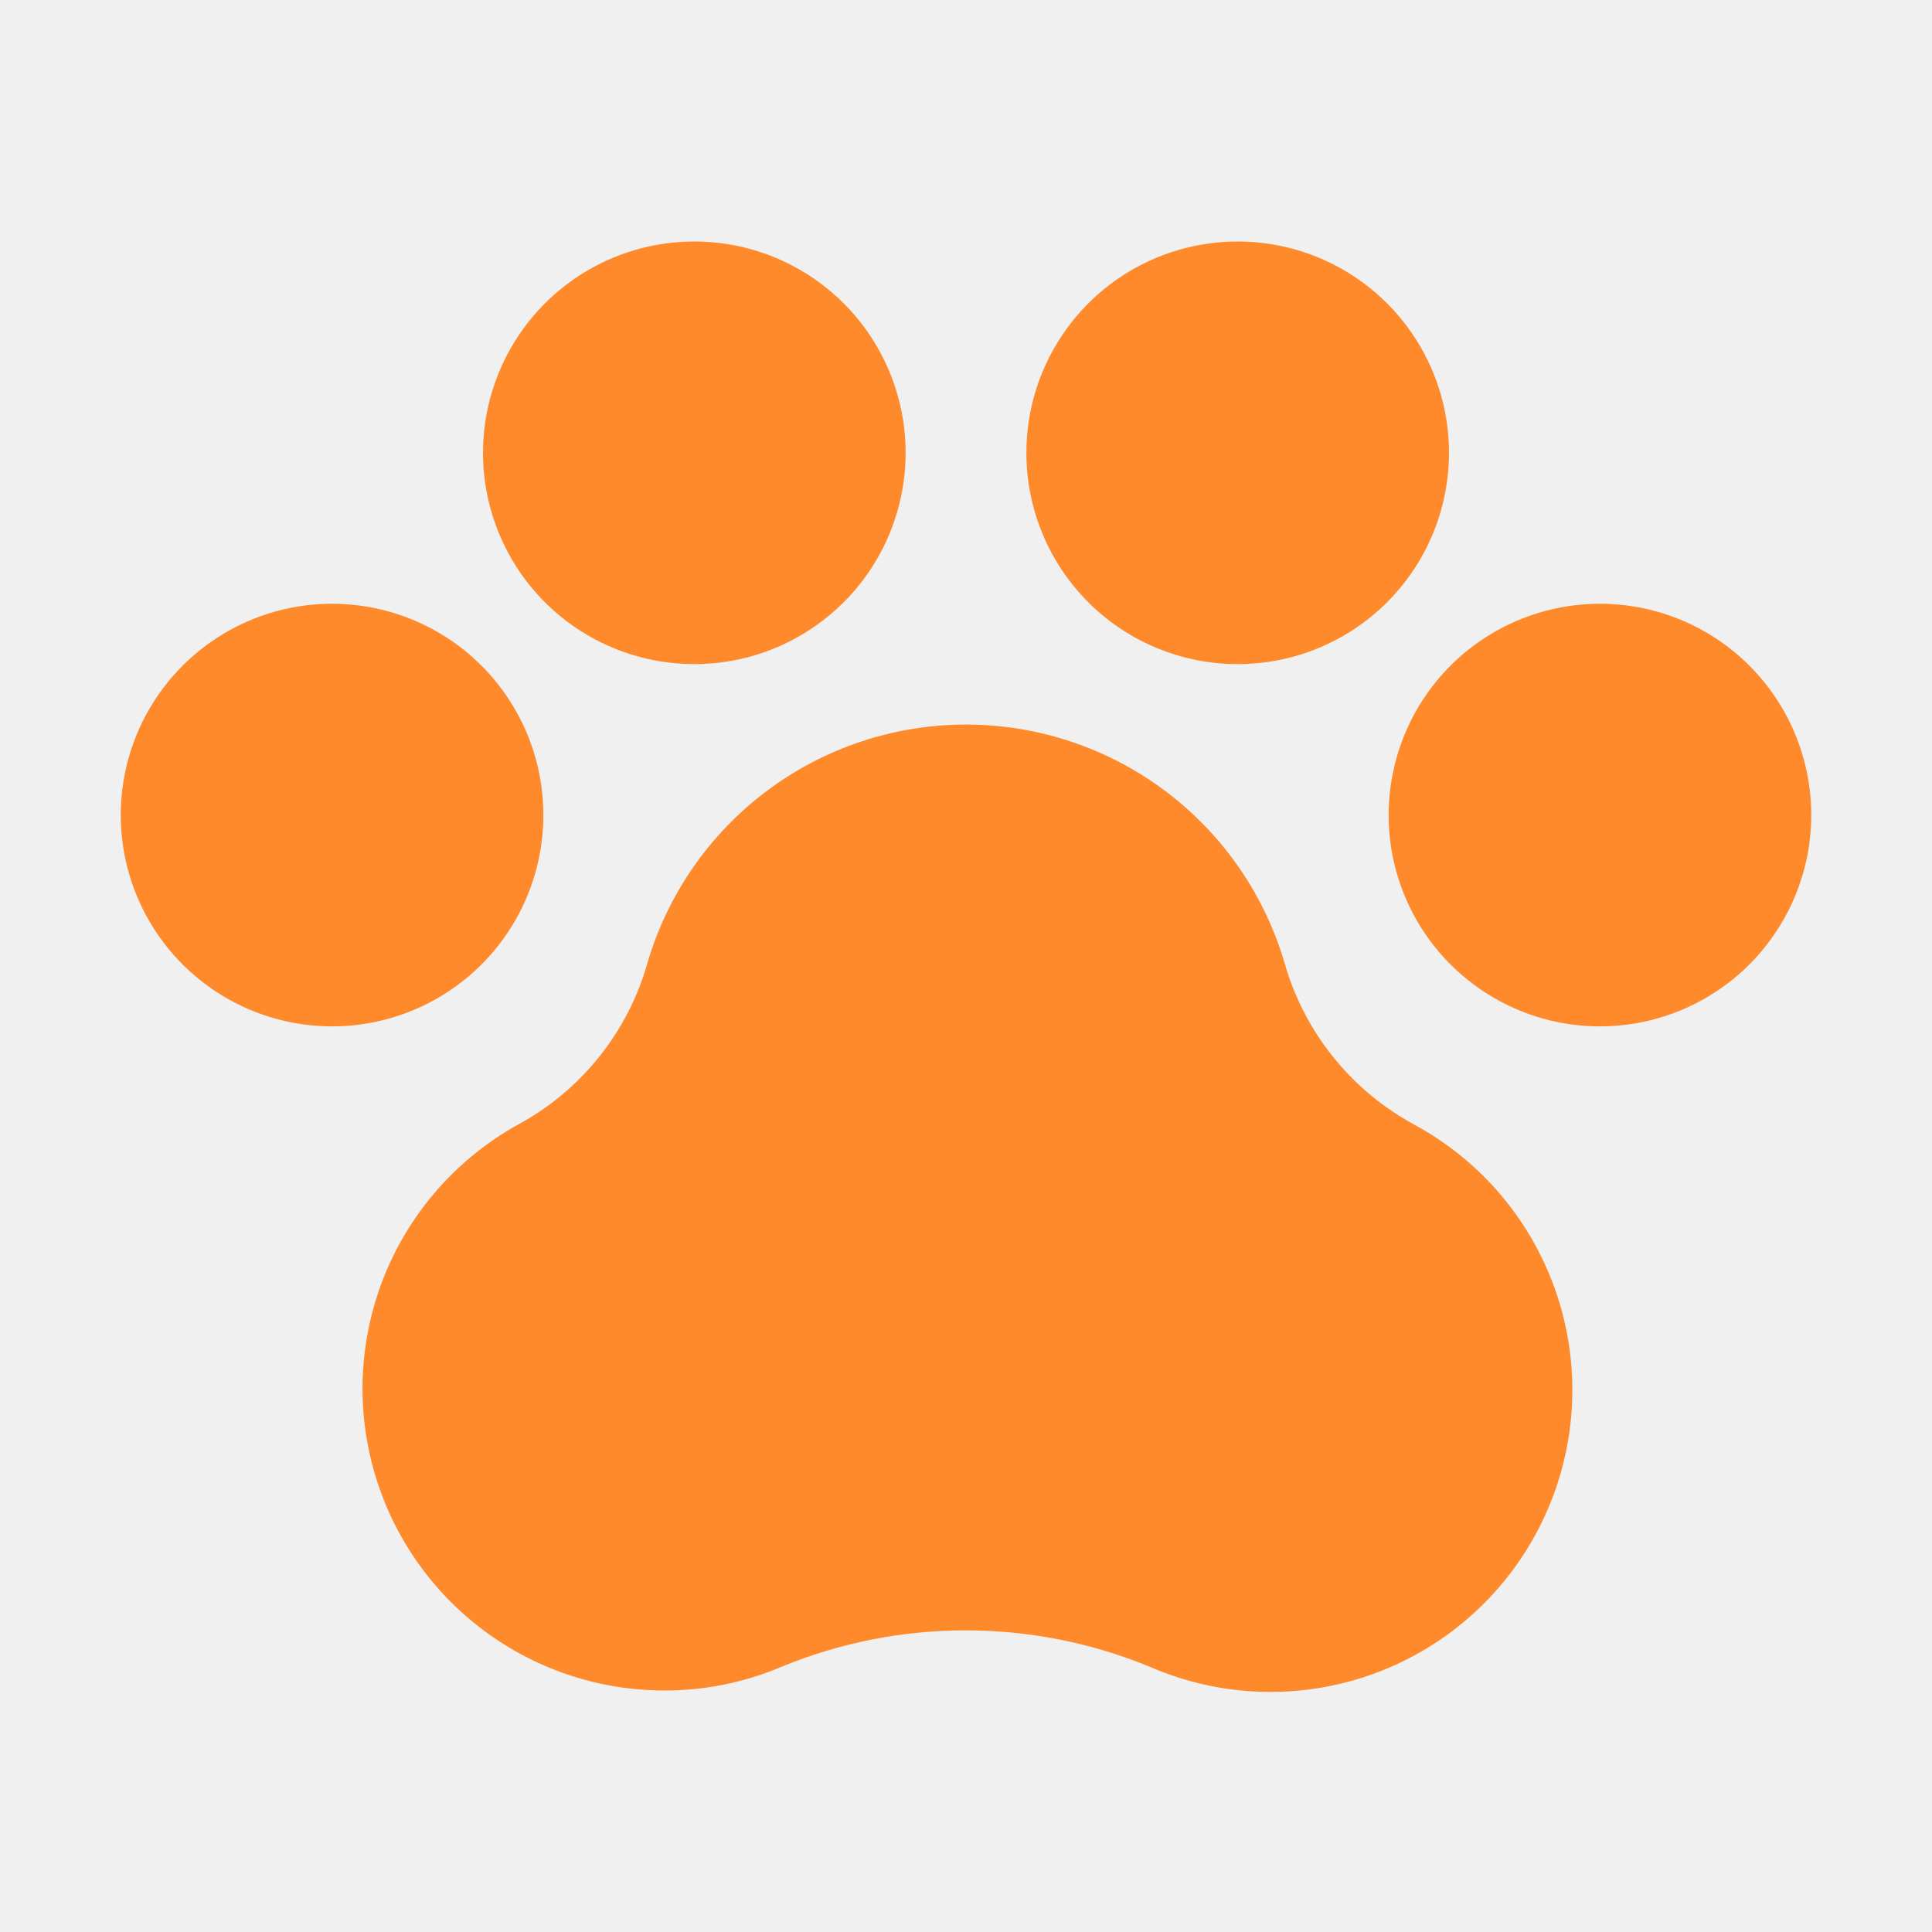
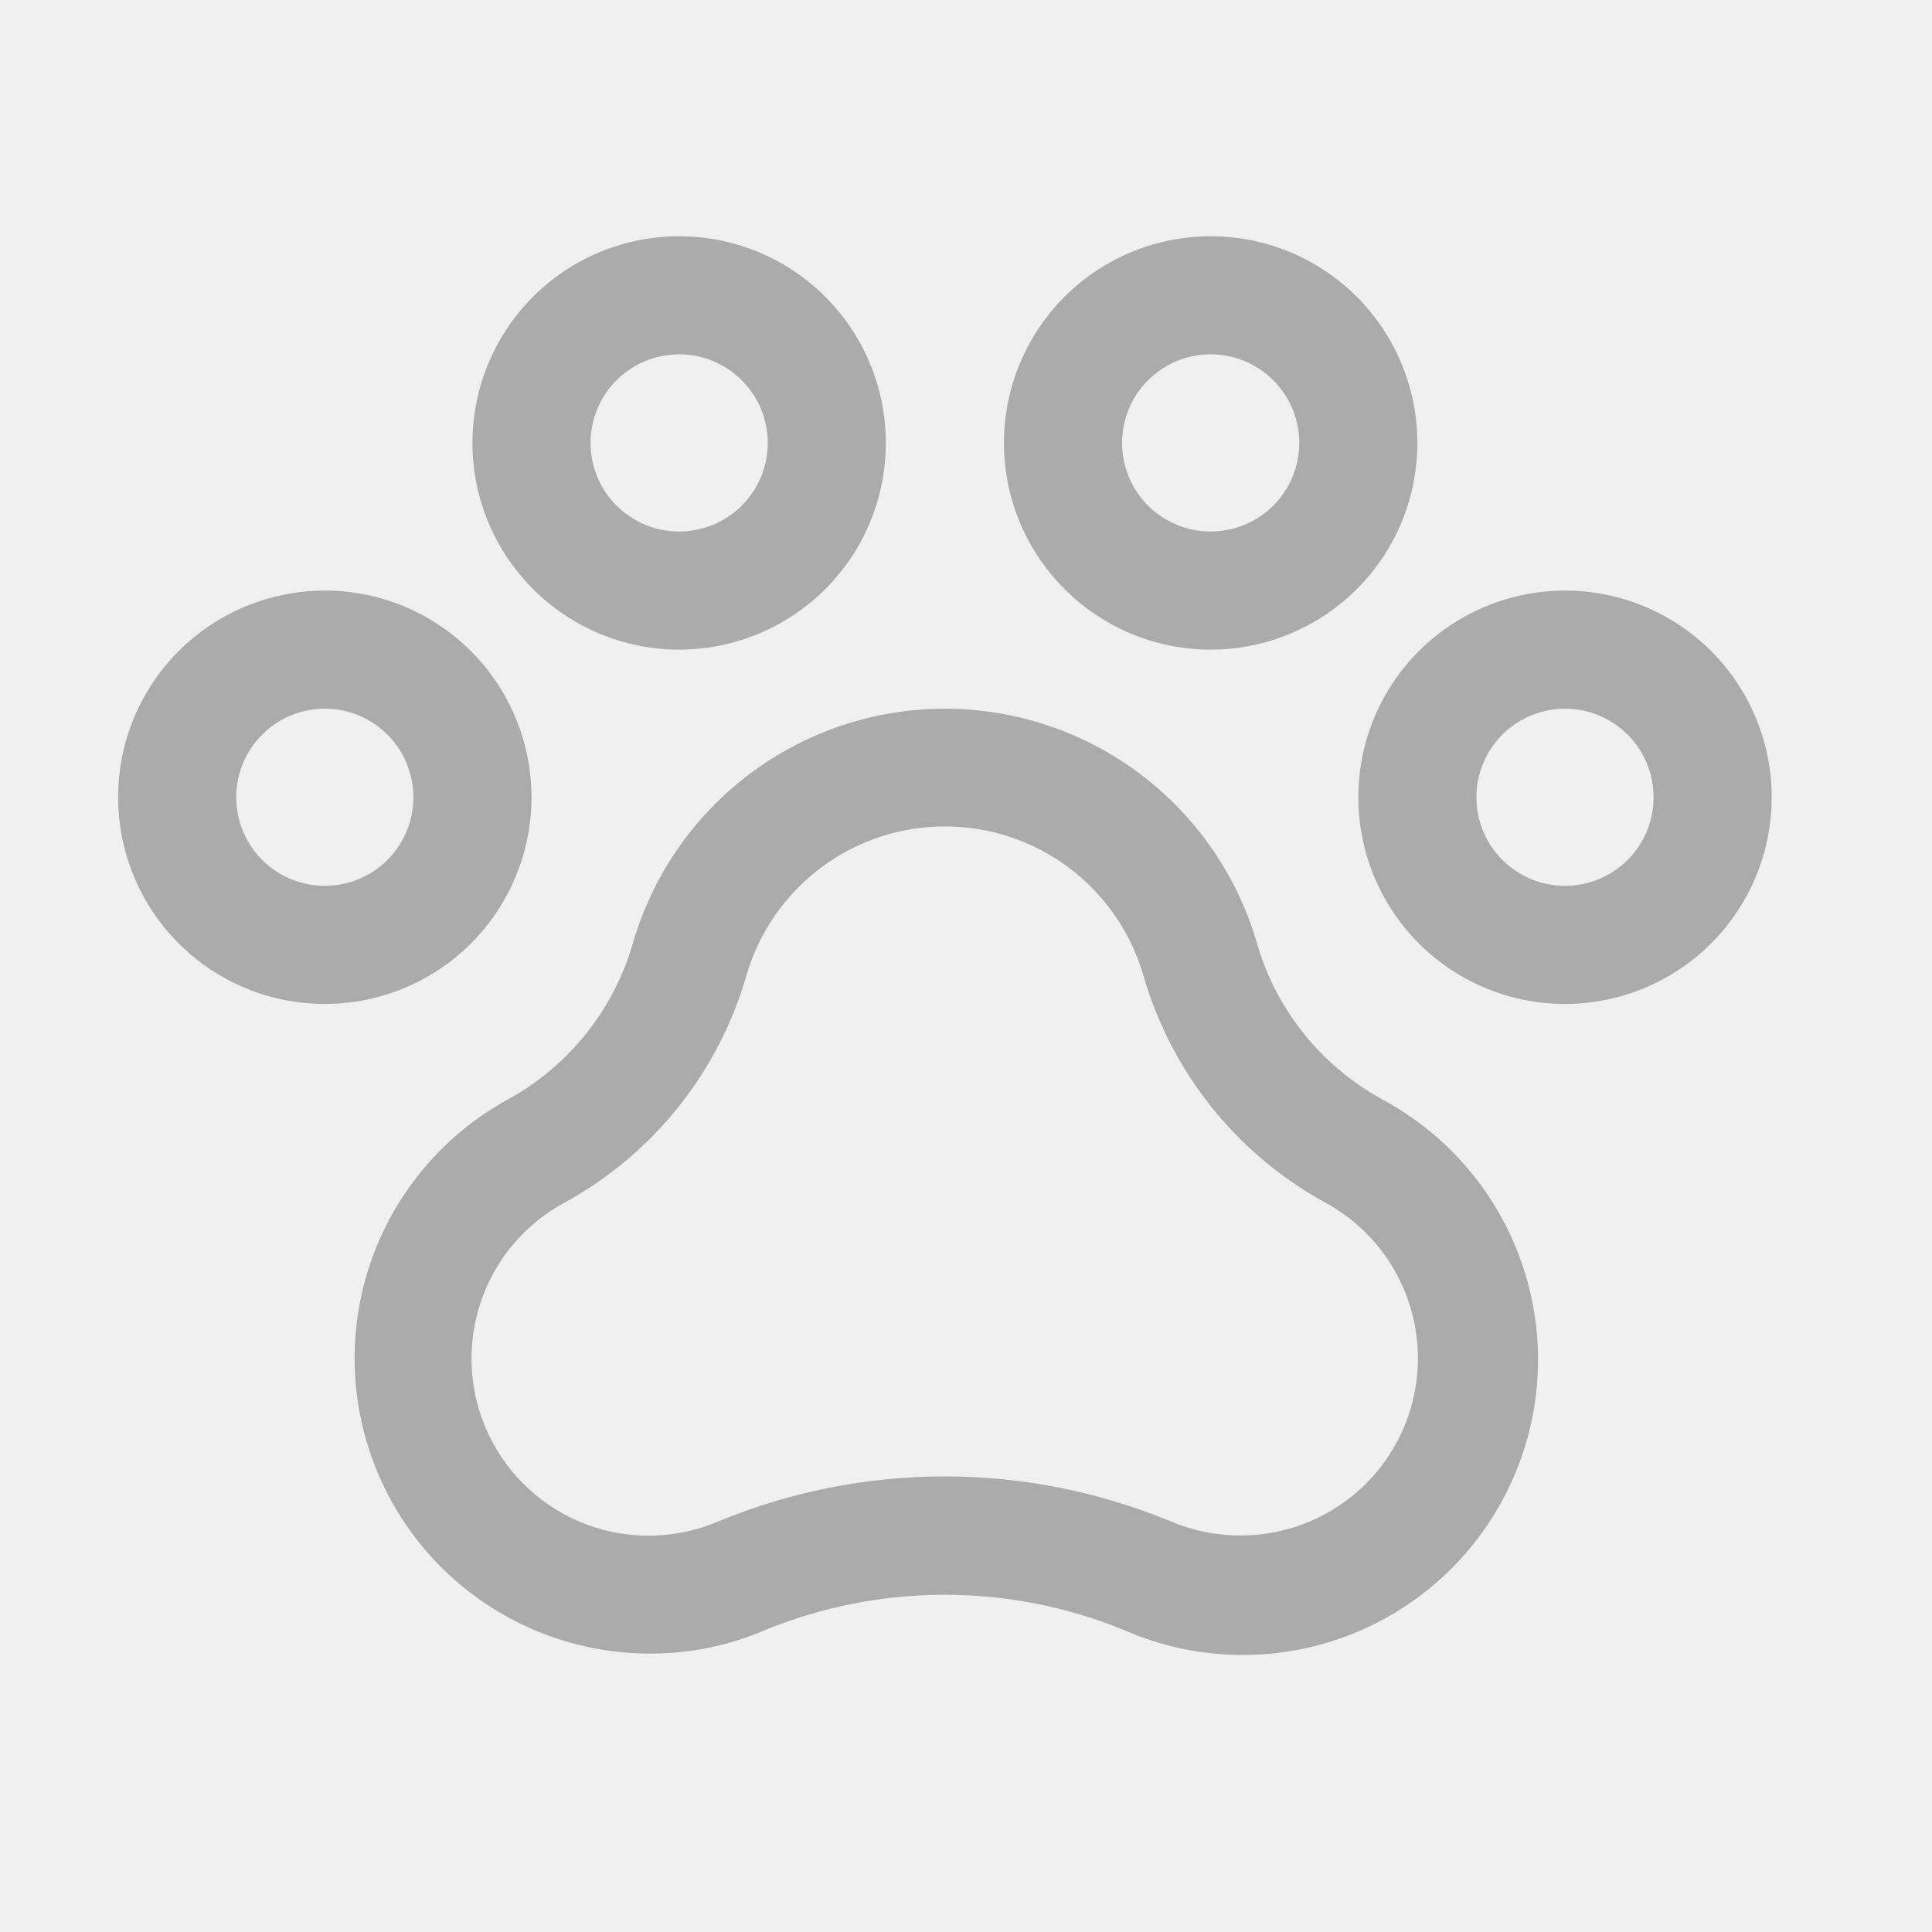
- <svg xmlns="http://www.w3.org/2000/svg" width="32" height="32" viewBox="0 0 32 32" fill="none">
-   <path d="M30 13.5C30 14.192 29.795 14.869 29.41 15.444C29.026 16.02 28.479 16.469 27.839 16.734C27.2 16.998 26.496 17.068 25.817 16.933C25.138 16.798 24.515 16.464 24.025 15.975C23.536 15.485 23.202 14.862 23.067 14.183C22.932 13.504 23.002 12.8 23.266 12.161C23.531 11.521 23.98 10.974 24.555 10.59C25.131 10.205 25.808 10 26.5 10C27.428 10 28.319 10.369 28.975 11.025C29.631 11.681 30 12.572 30 13.5ZM9 13.5C9 12.808 8.795 12.131 8.41 11.556C8.026 10.98 7.479 10.531 6.839 10.266C6.2 10.002 5.496 9.932 4.817 10.067C4.138 10.202 3.515 10.536 3.025 11.025C2.536 11.515 2.202 12.138 2.067 12.817C1.932 13.496 2.002 14.2 2.266 14.839C2.531 15.479 2.98 16.026 3.556 16.41C4.131 16.795 4.808 17 5.5 17C6.428 17 7.319 16.631 7.975 15.975C8.631 15.319 9 14.428 9 13.5ZM11.5 11C12.192 11 12.869 10.795 13.444 10.41C14.02 10.026 14.469 9.479 14.734 8.839C14.998 8.2 15.068 7.496 14.933 6.817C14.798 6.138 14.464 5.515 13.975 5.025C13.485 4.536 12.862 4.202 12.183 4.067C11.504 3.932 10.8 4.002 10.161 4.266C9.521 4.531 8.974 4.98 8.59 5.556C8.205 6.131 8 6.808 8 7.5C8 8.428 8.369 9.319 9.025 9.975C9.682 10.631 10.572 11 11.5 11ZM20.5 11C21.192 11 21.869 10.795 22.445 10.41C23.02 10.026 23.469 9.479 23.734 8.839C23.998 8.2 24.068 7.496 23.933 6.817C23.798 6.138 23.464 5.515 22.975 5.025C22.485 4.536 21.862 4.202 21.183 4.067C20.504 3.932 19.8 4.002 19.161 4.266C18.521 4.531 17.974 4.98 17.59 5.556C17.205 6.131 17 6.808 17 7.5C17 8.428 17.369 9.319 18.025 9.975C18.681 10.631 19.572 11 20.5 11ZM23.39 18.608C22.882 18.327 22.434 17.95 22.073 17.496C21.711 17.043 21.442 16.523 21.281 15.965C20.949 14.822 20.254 13.817 19.302 13.102C18.349 12.387 17.191 12.001 16 12.001C14.809 12.001 13.651 12.387 12.698 13.102C11.746 13.817 11.051 14.822 10.719 15.965C10.398 17.087 9.645 18.035 8.625 18.602C7.647 19.132 6.873 19.972 6.426 20.99C5.979 22.009 5.884 23.147 6.157 24.225C6.429 25.303 7.054 26.26 7.931 26.944C8.808 27.627 9.888 27.999 11 28C11.666 28.002 12.326 27.869 12.94 27.609C14.896 26.802 17.092 26.802 19.049 27.609C20.234 28.124 21.572 28.161 22.784 27.711C23.995 27.261 24.985 26.36 25.546 25.196C26.108 24.032 26.197 22.696 25.795 21.468C25.393 20.24 24.531 19.215 23.39 18.609V18.608Z" fill="#FF8A2B" />
+ <svg xmlns="http://www.w3.org/2000/svg" width="28" height="28" viewBox="0 0 28 28" fill="none">
+   <mask id="path-1-inside-1_474_3535" fill="white">
+     <path d="M22.681 8.559C22.089 8.559 21.51 8.735 21.017 9.064C20.524 9.393 20.14 9.861 19.914 10.408C19.687 10.956 19.628 11.558 19.743 12.139C19.859 12.72 20.144 13.254 20.563 13.673C20.982 14.092 21.516 14.377 22.097 14.493C22.678 14.608 23.28 14.549 23.828 14.322C24.375 14.095 24.843 13.712 25.172 13.219C25.501 12.726 25.677 12.147 25.677 11.555C25.677 10.76 25.361 9.998 24.8 9.436C24.238 8.875 23.476 8.559 22.681 8.559ZM22.681 12.838C22.427 12.838 22.179 12.763 21.968 12.622C21.757 12.481 21.592 12.28 21.495 12.046C21.398 11.811 21.373 11.553 21.422 11.304C21.472 11.055 21.594 10.826 21.773 10.647C21.953 10.467 22.182 10.345 22.431 10.296C22.68 10.246 22.938 10.271 23.173 10.368C23.407 10.466 23.608 10.63 23.749 10.841C23.89 11.053 23.965 11.301 23.965 11.555C23.965 11.895 23.83 12.222 23.589 12.463C23.348 12.703 23.022 12.838 22.681 12.838ZM7.703 11.555C7.703 10.962 7.527 10.383 7.198 9.89C6.869 9.398 6.401 9.014 5.854 8.787C5.306 8.56 4.704 8.501 4.123 8.617C3.542 8.732 3.008 9.017 2.589 9.436C2.17 9.855 1.885 10.389 1.769 10.97C1.654 11.551 1.713 12.154 1.94 12.701C2.167 13.248 2.551 13.716 3.043 14.045C3.536 14.375 4.115 14.55 4.707 14.55C5.502 14.55 6.264 14.235 6.826 13.673C7.387 13.111 7.703 12.349 7.703 11.555ZM4.707 12.838C4.454 12.838 4.205 12.763 3.994 12.622C3.783 12.481 3.618 12.28 3.521 12.046C3.424 11.811 3.399 11.553 3.448 11.304C3.498 11.055 3.62 10.826 3.8 10.647C3.979 10.467 4.208 10.345 4.457 10.296C4.706 10.246 4.964 10.271 5.199 10.368C5.433 10.466 5.634 10.63 5.775 10.841C5.916 11.053 5.991 11.301 5.991 11.555C5.991 11.895 5.856 12.222 5.615 12.463C5.374 12.703 5.048 12.838 4.707 12.838ZM9.843 9.415C10.435 9.415 11.014 9.239 11.507 8.91C12 8.581 12.384 8.113 12.611 7.566C12.837 7.018 12.896 6.416 12.781 5.835C12.665 5.254 12.38 4.72 11.961 4.301C11.542 3.882 11.008 3.597 10.427 3.481C9.846 3.366 9.244 3.425 8.696 3.652C8.149 3.878 7.681 4.262 7.352 4.755C7.023 5.248 6.847 5.827 6.847 6.419C6.847 7.214 7.163 7.976 7.725 8.537C8.286 9.099 9.048 9.415 9.843 9.415ZM9.843 5.135C10.097 5.135 10.345 5.211 10.556 5.352C10.767 5.493 10.932 5.693 11.029 5.928C11.126 6.163 11.152 6.421 11.102 6.67C11.053 6.919 10.93 7.147 10.751 7.327C10.571 7.507 10.342 7.629 10.093 7.678C9.844 7.728 9.586 7.703 9.352 7.605C9.117 7.508 8.916 7.344 8.775 7.133C8.634 6.921 8.559 6.673 8.559 6.419C8.559 6.079 8.694 5.752 8.935 5.511C9.176 5.271 9.502 5.135 9.843 5.135ZM17.546 9.415C18.138 9.415 18.718 9.239 19.21 8.91C19.703 8.581 20.087 8.113 20.314 7.566C20.54 7.018 20.6 6.416 20.484 5.835C20.368 5.254 20.083 4.72 19.664 4.301C19.245 3.882 18.712 3.597 18.13 3.481C17.549 3.366 16.947 3.425 16.4 3.652C15.852 3.878 15.384 4.262 15.055 4.755C14.726 5.248 14.55 5.827 14.55 6.419C14.55 7.214 14.866 7.976 15.428 8.537C15.989 9.099 16.751 9.415 17.546 9.415ZM17.546 5.135C17.8 5.135 18.048 5.211 18.259 5.352C18.47 5.493 18.635 5.693 18.732 5.928C18.829 6.163 18.855 6.421 18.805 6.67C18.756 6.919 18.633 7.147 18.454 7.327C18.274 7.507 18.046 7.629 17.796 7.678C17.547 7.728 17.289 7.703 17.055 7.605C16.82 7.508 16.619 7.344 16.479 7.133C16.337 6.921 16.262 6.673 16.262 6.419C16.262 6.079 16.397 5.752 16.638 5.511C16.879 5.271 17.205 5.135 17.546 5.135ZM20.02 15.926C19.585 15.686 19.202 15.363 18.892 14.975C18.582 14.587 18.352 14.142 18.215 13.664C17.93 12.686 17.335 11.826 16.52 11.214C15.705 10.602 14.714 10.271 13.694 10.271C12.675 10.271 11.684 10.602 10.868 11.214C10.053 11.826 9.459 12.686 9.174 13.664C8.899 14.624 8.255 15.436 7.382 15.922C6.545 16.375 5.883 17.094 5.5 17.966C5.118 18.837 5.036 19.811 5.27 20.734C5.503 21.657 6.037 22.476 6.788 23.061C7.539 23.646 8.463 23.964 9.415 23.965C9.985 23.967 10.55 23.853 11.075 23.63C12.75 22.94 14.629 22.94 16.304 23.63C17.318 24.071 18.464 24.103 19.5 23.718C20.537 23.333 21.385 22.561 21.865 21.565C22.346 20.569 22.422 19.426 22.078 18.375C21.734 17.323 20.996 16.446 20.02 15.927V15.926ZM17.974 22.253C17.626 22.254 17.282 22.183 16.963 22.047C14.867 21.181 12.513 21.181 10.416 22.047C9.807 22.309 9.12 22.326 8.499 22.093C7.878 21.86 7.371 21.395 7.085 20.797C6.798 20.199 6.755 19.513 6.963 18.883C7.171 18.254 7.614 17.729 8.201 17.419C8.831 17.07 9.387 16.602 9.836 16.038C10.285 15.475 10.618 14.829 10.818 14.137C10.998 13.514 11.377 12.967 11.896 12.577C12.414 12.187 13.046 11.977 13.694 11.977C14.343 11.977 14.975 12.187 15.493 12.577C16.012 12.967 16.39 13.514 16.571 14.137C16.771 14.831 17.106 15.478 17.556 16.042C18.006 16.605 18.564 17.075 19.196 17.423C19.701 17.694 20.1 18.125 20.331 18.649C20.563 19.174 20.612 19.76 20.471 20.315C20.331 20.871 20.009 21.363 19.556 21.714C19.104 22.065 18.547 22.255 17.974 22.253Z" />
+   </mask>
+   <path d="M22.681 8.559C22.089 8.559 21.51 8.735 21.017 9.064C20.524 9.393 20.14 9.861 19.914 10.408C19.687 10.956 19.628 11.558 19.743 12.139C19.859 12.72 20.144 13.254 20.563 13.673C20.982 14.092 21.516 14.377 22.097 14.493C22.678 14.608 23.28 14.549 23.828 14.322C24.375 14.095 24.843 13.712 25.172 13.219C25.501 12.726 25.677 12.147 25.677 11.555C25.677 10.76 25.361 9.998 24.8 9.436C24.238 8.875 23.476 8.559 22.681 8.559ZM22.681 12.838C22.427 12.838 22.179 12.763 21.968 12.622C21.757 12.481 21.592 12.28 21.495 12.046C21.398 11.811 21.373 11.553 21.422 11.304C21.472 11.055 21.594 10.826 21.773 10.647C21.953 10.467 22.182 10.345 22.431 10.296C22.68 10.246 22.938 10.271 23.173 10.368C23.407 10.466 23.608 10.63 23.749 10.841C23.89 11.053 23.965 11.301 23.965 11.555C23.965 11.895 23.83 12.222 23.589 12.463C23.348 12.703 23.022 12.838 22.681 12.838ZM7.703 11.555C7.703 10.962 7.527 10.383 7.198 9.89C6.869 9.398 6.401 9.014 5.854 8.787C5.306 8.56 4.704 8.501 4.123 8.617C3.542 8.732 3.008 9.017 2.589 9.436C2.17 9.855 1.885 10.389 1.769 10.97C1.654 11.551 1.713 12.154 1.94 12.701C2.167 13.248 2.551 13.716 3.043 14.045C3.536 14.375 4.115 14.55 4.707 14.55C5.502 14.55 6.264 14.235 6.826 13.673C7.387 13.111 7.703 12.349 7.703 11.555ZM4.707 12.838C4.454 12.838 4.205 12.763 3.994 12.622C3.783 12.481 3.618 12.28 3.521 12.046C3.424 11.811 3.399 11.553 3.448 11.304C3.498 11.055 3.62 10.826 3.8 10.647C3.979 10.467 4.208 10.345 4.457 10.296C4.706 10.246 4.964 10.271 5.199 10.368C5.433 10.466 5.634 10.63 5.775 10.841C5.916 11.053 5.991 11.301 5.991 11.555C5.991 11.895 5.856 12.222 5.615 12.463C5.374 12.703 5.048 12.838 4.707 12.838ZM9.843 9.415C10.435 9.415 11.014 9.239 11.507 8.91C12 8.581 12.384 8.113 12.611 7.566C12.837 7.018 12.896 6.416 12.781 5.835C12.665 5.254 12.38 4.72 11.961 4.301C11.542 3.882 11.008 3.597 10.427 3.481C9.846 3.366 9.244 3.425 8.696 3.652C8.149 3.878 7.681 4.262 7.352 4.755C7.023 5.248 6.847 5.827 6.847 6.419C6.847 7.214 7.163 7.976 7.725 8.537C8.286 9.099 9.048 9.415 9.843 9.415ZM9.843 5.135C10.097 5.135 10.345 5.211 10.556 5.352C10.767 5.493 10.932 5.693 11.029 5.928C11.126 6.163 11.152 6.421 11.102 6.67C11.053 6.919 10.93 7.147 10.751 7.327C10.571 7.507 10.342 7.629 10.093 7.678C9.844 7.728 9.586 7.703 9.352 7.605C9.117 7.508 8.916 7.344 8.775 7.133C8.634 6.921 8.559 6.673 8.559 6.419C8.559 6.079 8.694 5.752 8.935 5.511C9.176 5.271 9.502 5.135 9.843 5.135ZM17.546 9.415C18.138 9.415 18.718 9.239 19.21 8.91C19.703 8.581 20.087 8.113 20.314 7.566C20.54 7.018 20.6 6.416 20.484 5.835C20.368 5.254 20.083 4.72 19.664 4.301C19.245 3.882 18.712 3.597 18.13 3.481C17.549 3.366 16.947 3.425 16.4 3.652C15.852 3.878 15.384 4.262 15.055 4.755C14.726 5.248 14.55 5.827 14.55 6.419C14.55 7.214 14.866 7.976 15.428 8.537C15.989 9.099 16.751 9.415 17.546 9.415ZM17.546 5.135C17.8 5.135 18.048 5.211 18.259 5.352C18.47 5.493 18.635 5.693 18.732 5.928C18.829 6.163 18.855 6.421 18.805 6.67C18.756 6.919 18.633 7.147 18.454 7.327C18.274 7.507 18.046 7.629 17.796 7.678C17.547 7.728 17.289 7.703 17.055 7.605C16.82 7.508 16.619 7.344 16.479 7.133C16.337 6.921 16.262 6.673 16.262 6.419C16.262 6.079 16.397 5.752 16.638 5.511C16.879 5.271 17.205 5.135 17.546 5.135ZM20.02 15.926C19.585 15.686 19.202 15.363 18.892 14.975C18.582 14.587 18.352 14.142 18.215 13.664C17.93 12.686 17.335 11.826 16.52 11.214C15.705 10.602 14.714 10.271 13.694 10.271C12.675 10.271 11.684 10.602 10.868 11.214C10.053 11.826 9.459 12.686 9.174 13.664C8.899 14.624 8.255 15.436 7.382 15.922C6.545 16.375 5.883 17.094 5.5 17.966C5.118 18.837 5.036 19.811 5.27 20.734C5.503 21.657 6.037 22.476 6.788 23.061C7.539 23.646 8.463 23.964 9.415 23.965C9.985 23.967 10.55 23.853 11.075 23.63C12.75 22.94 14.629 22.94 16.304 23.63C17.318 24.071 18.464 24.103 19.5 23.718C20.537 23.333 21.385 22.561 21.865 21.565C22.346 20.569 22.422 19.426 22.078 18.375C21.734 17.323 20.996 16.446 20.02 15.927V15.926ZM17.974 22.253C17.626 22.254 17.282 22.183 16.963 22.047C14.867 21.181 12.513 21.181 10.416 22.047C9.807 22.309 9.12 22.326 8.499 22.093C7.878 21.86 7.371 21.395 7.085 20.797C6.798 20.199 6.755 19.513 6.963 18.883C7.171 18.254 7.614 17.729 8.201 17.419C8.831 17.07 9.387 16.602 9.836 16.038C10.285 15.475 10.618 14.829 10.818 14.137C10.998 13.514 11.377 12.967 11.896 12.577C12.414 12.187 13.046 11.977 13.694 11.977C14.343 11.977 14.975 12.187 15.493 12.577C16.012 12.967 16.39 13.514 16.571 14.137C16.771 14.831 17.106 15.478 17.556 16.042C18.006 16.605 18.564 17.075 19.196 17.423C19.701 17.694 20.1 18.125 20.331 18.649C20.563 19.174 20.612 19.76 20.471 20.315C20.331 20.871 20.009 21.363 19.556 21.714C19.104 22.065 18.547 22.255 17.974 22.253Z" fill="#ABABAB" stroke="#ABABAB" stroke-width="2.282" mask="url(#path-1-inside-1_474_3535)" />
</svg>
